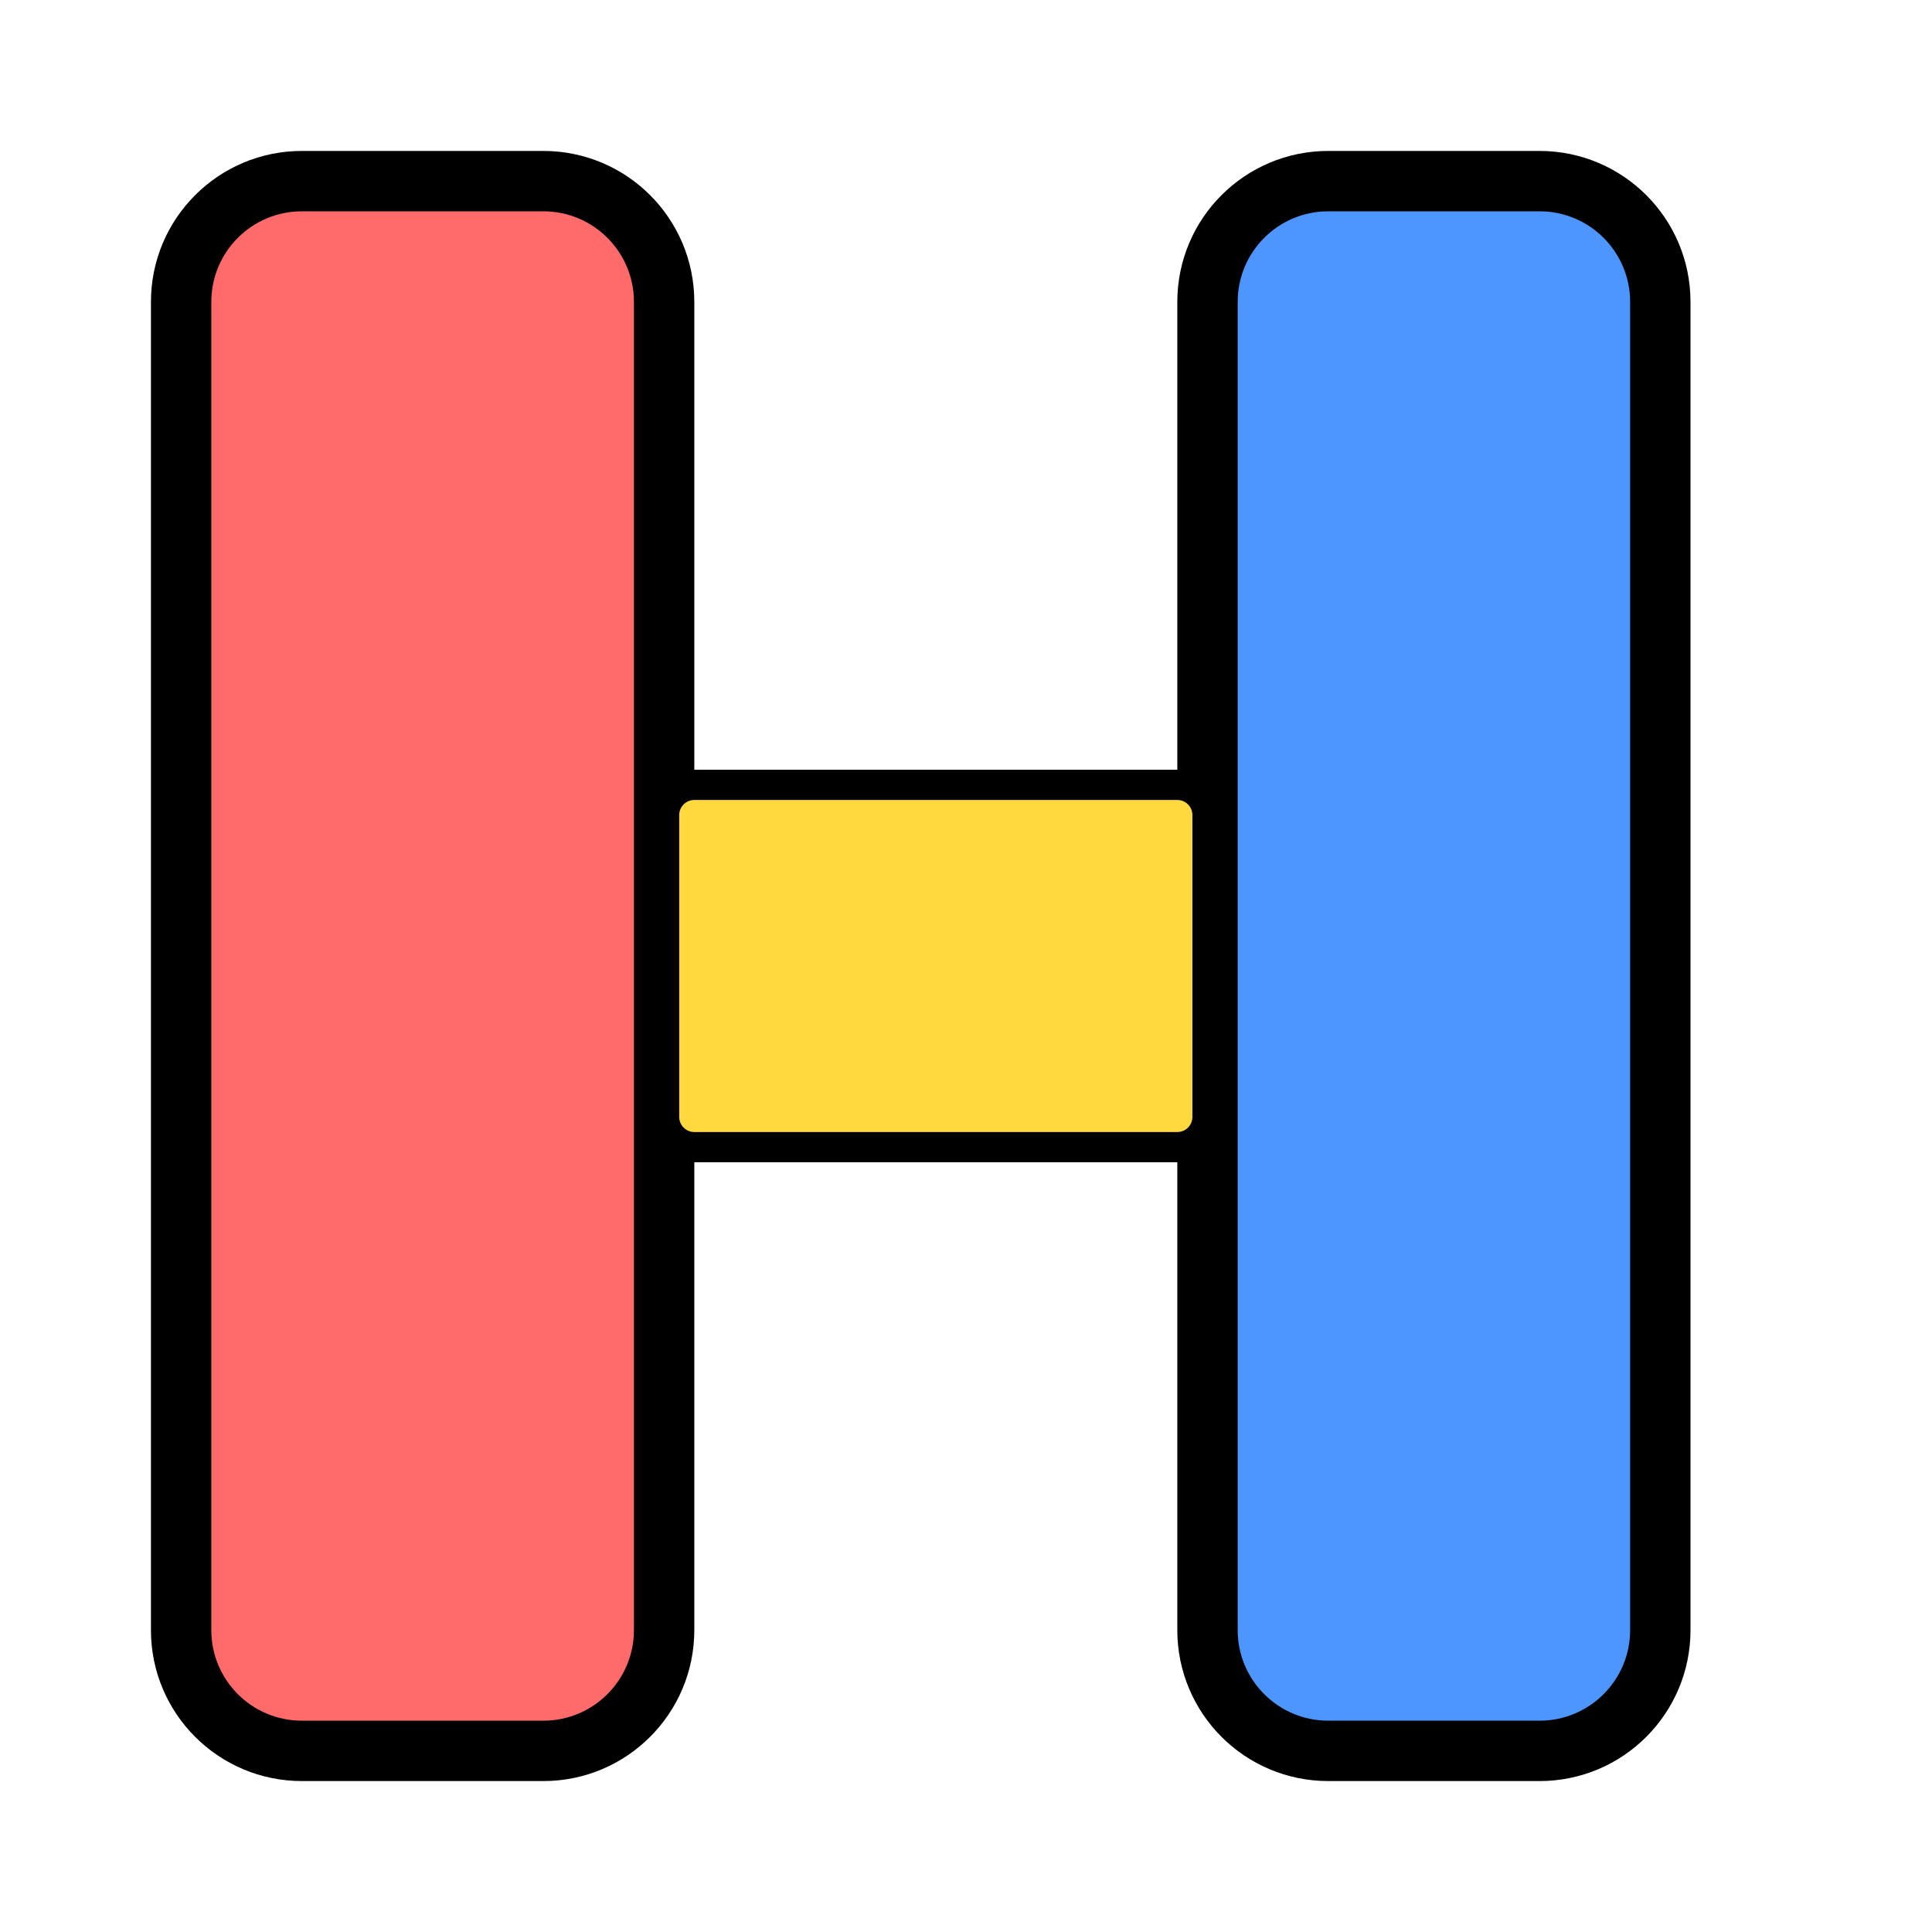
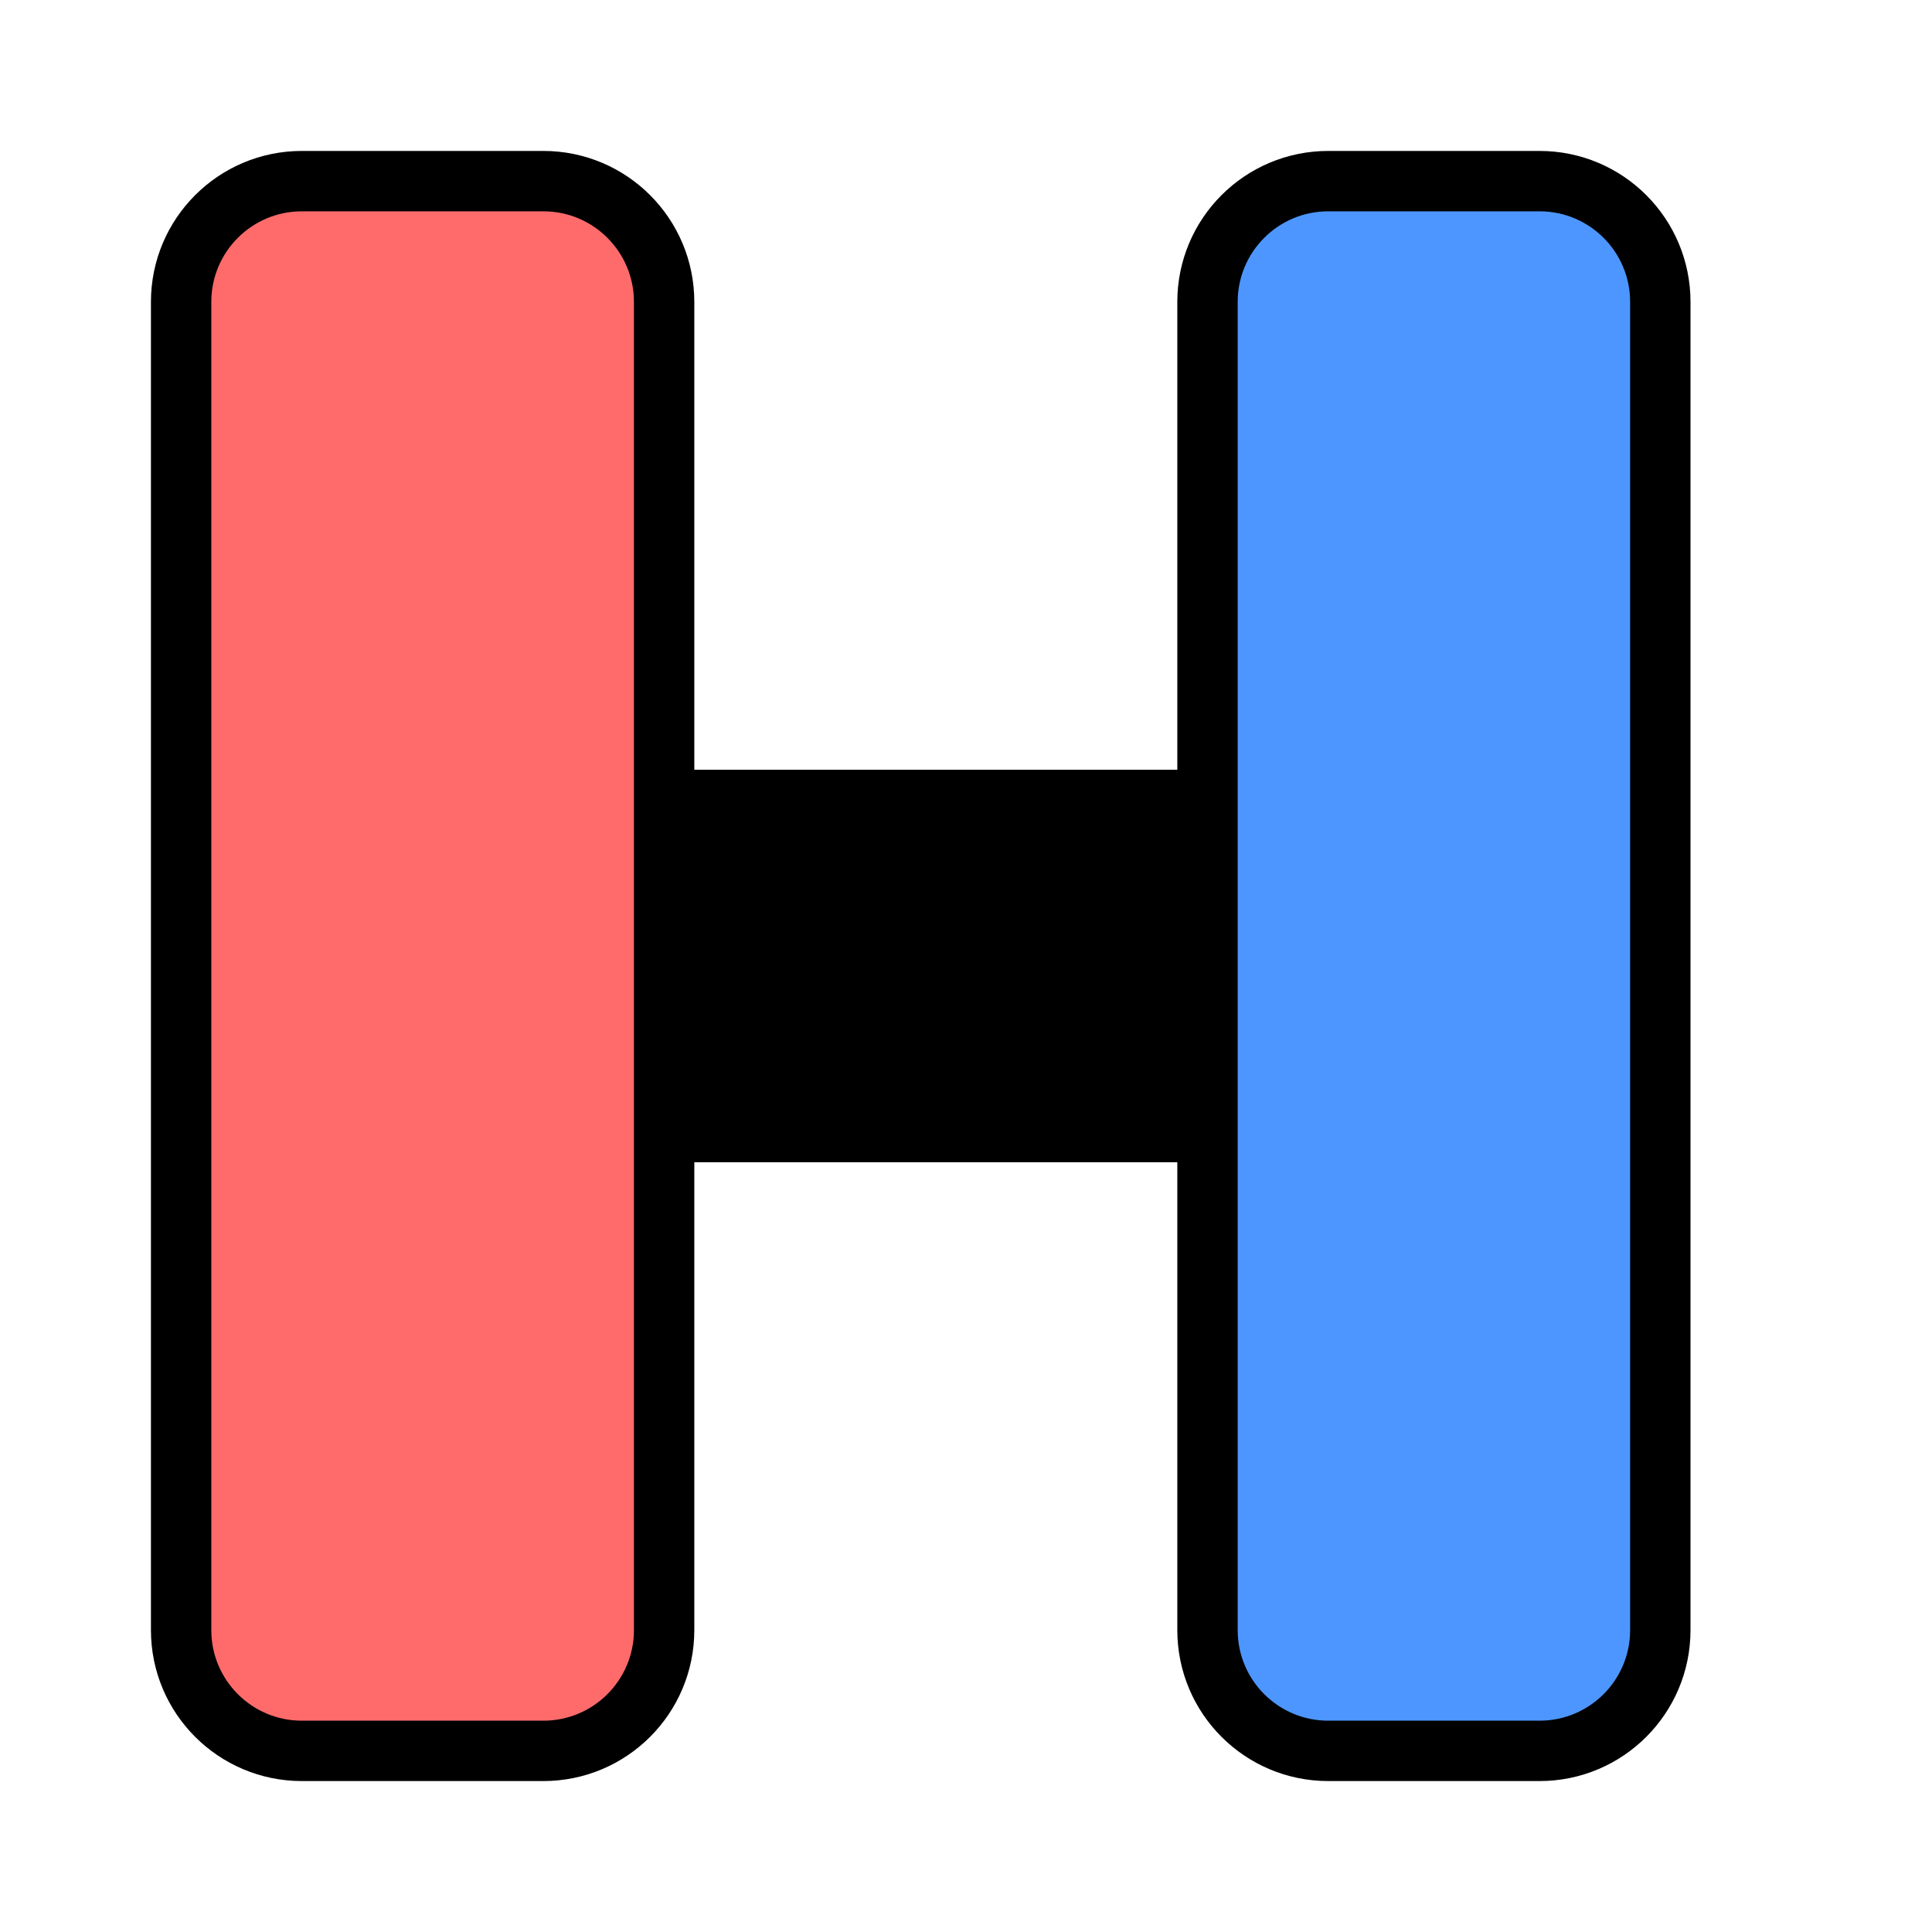
<svg xmlns="http://www.w3.org/2000/svg" width="64" height="64" viewBox="0 0 64 64" fill="none">
  <rect x="6" y="6" width="16" height="52" rx="4" fill="#FF6B6B" stroke="black" stroke-width="2" />
  <rect x="40" y="6" width="15" height="52" rx="4" fill="#4D96FF" stroke="black" stroke-width="2" />
-   <rect x="22" y="26" width="18" height="12" rx="1" fill="#FFD93D" stroke="black" />
+   <rect x="22" y="26" width="18" height="12" rx="1" fill="black" stroke="black" />
</svg>
